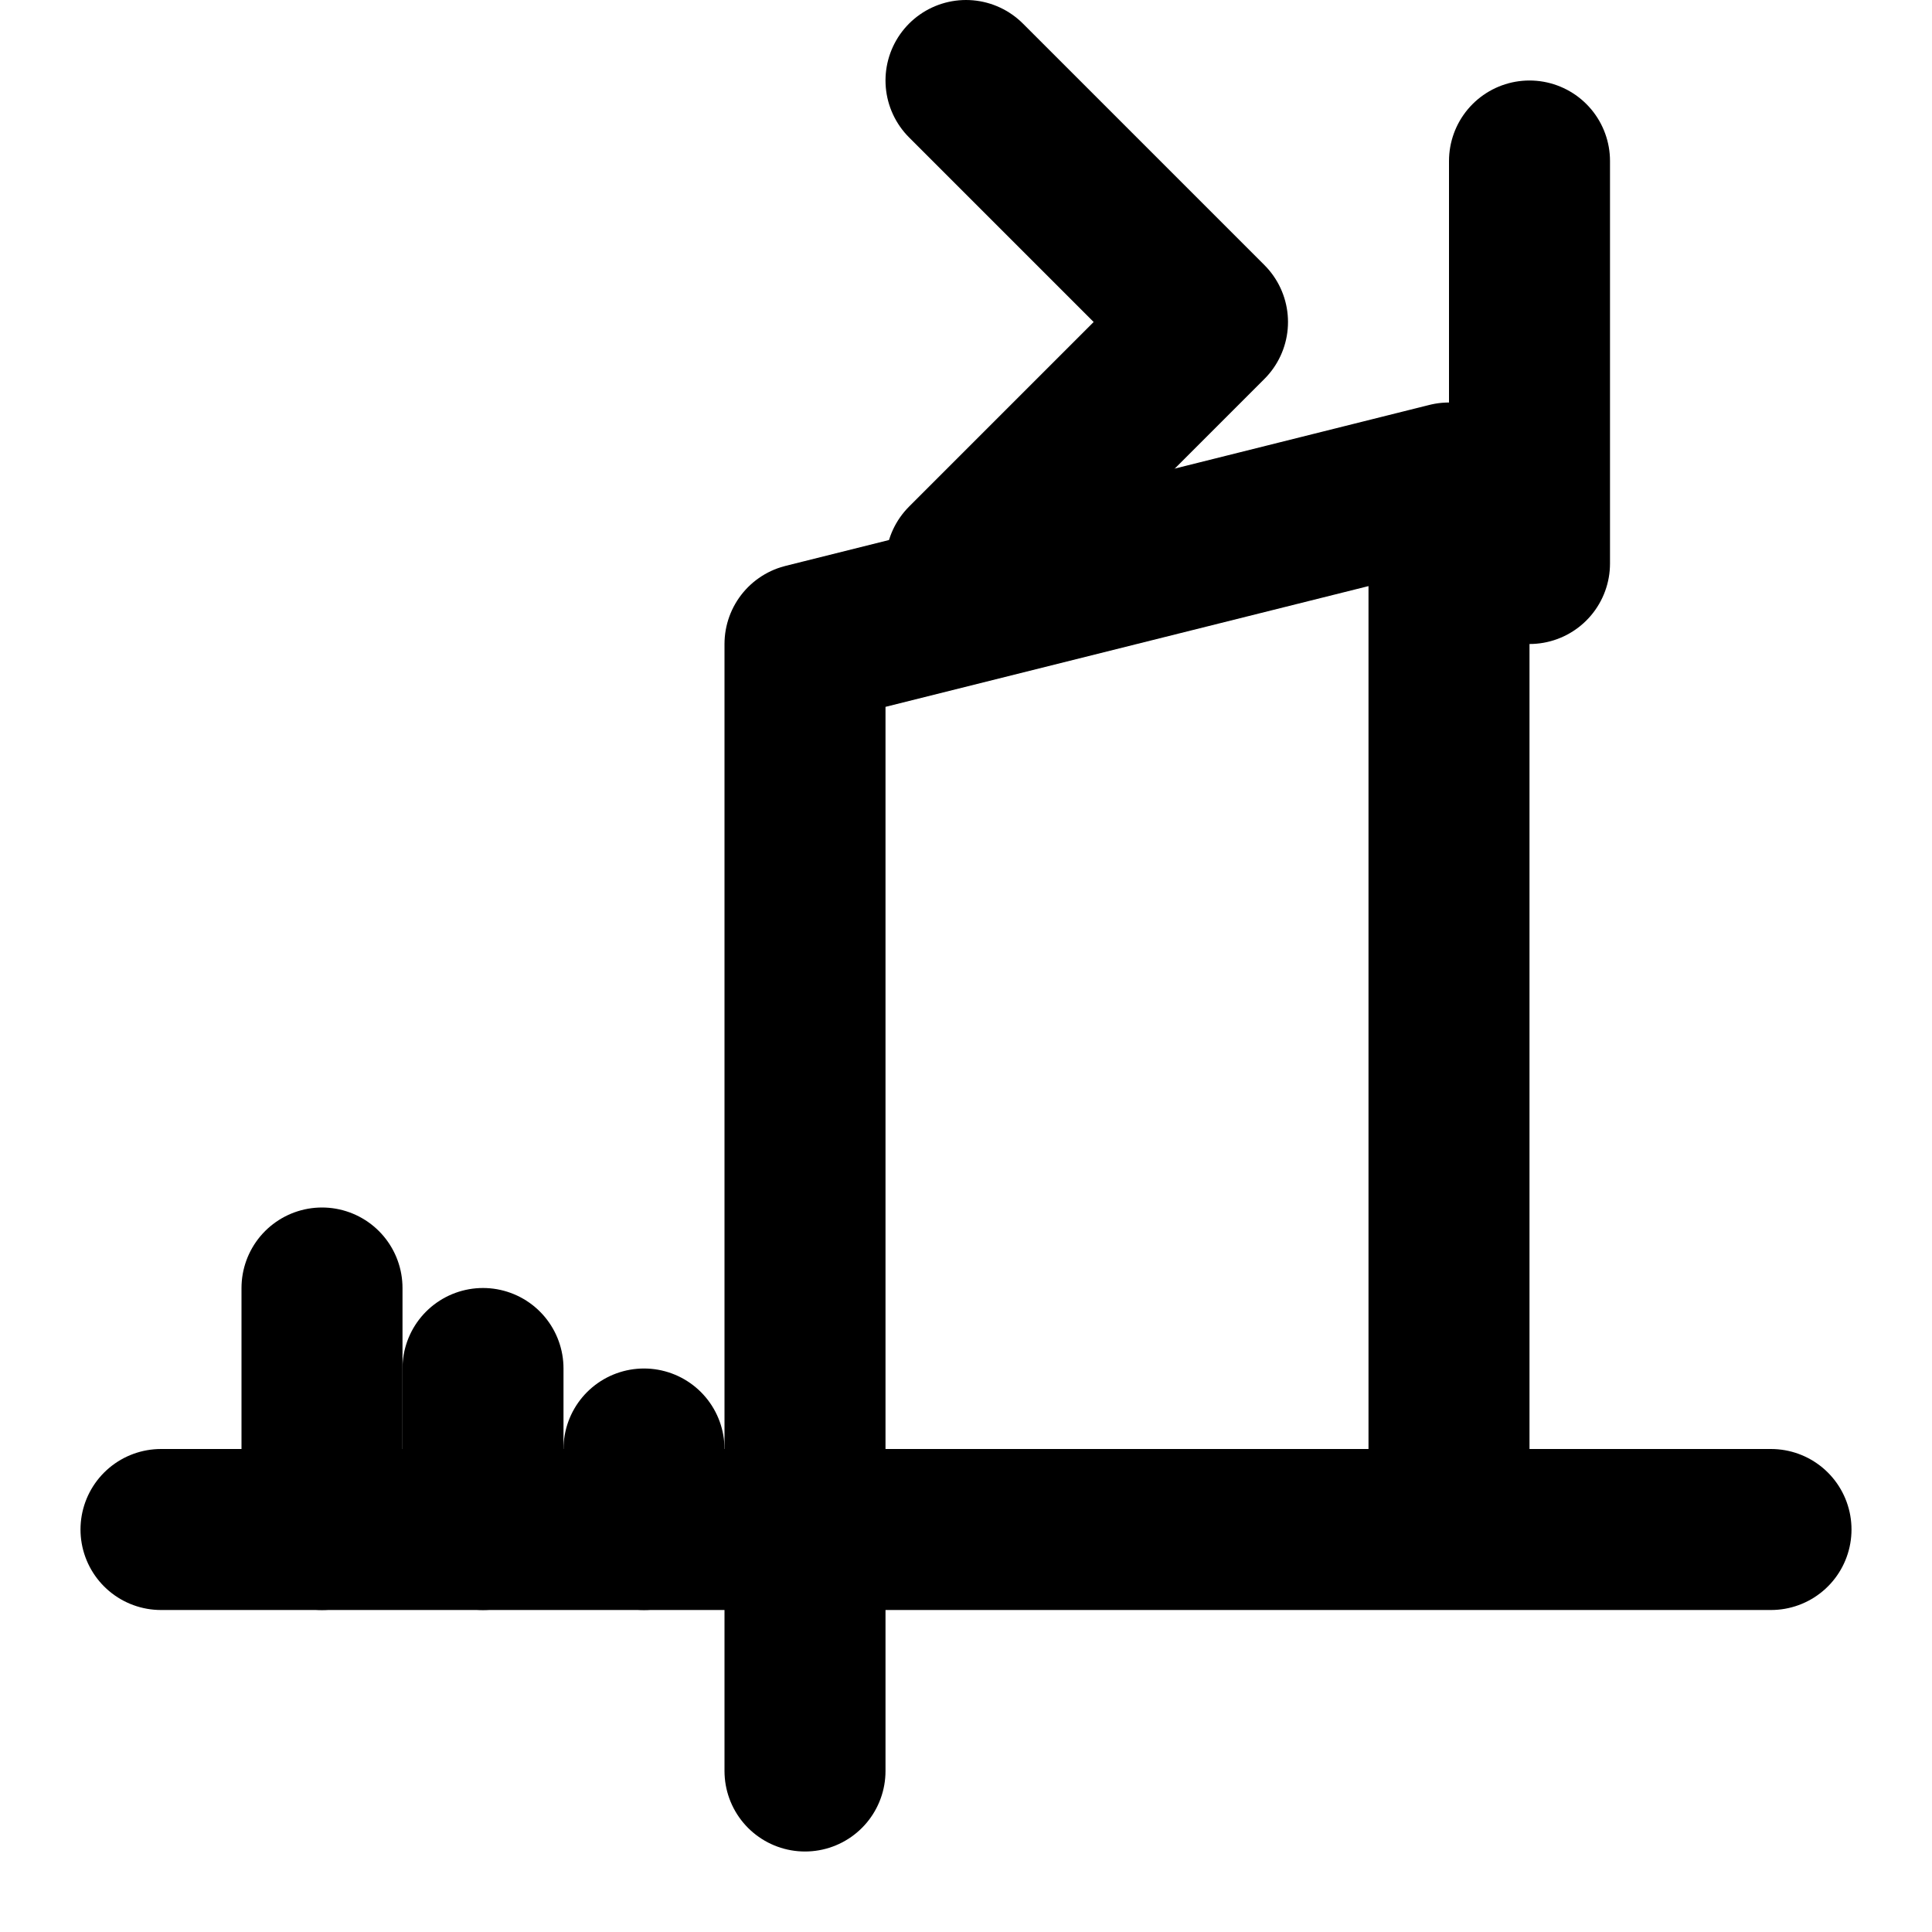
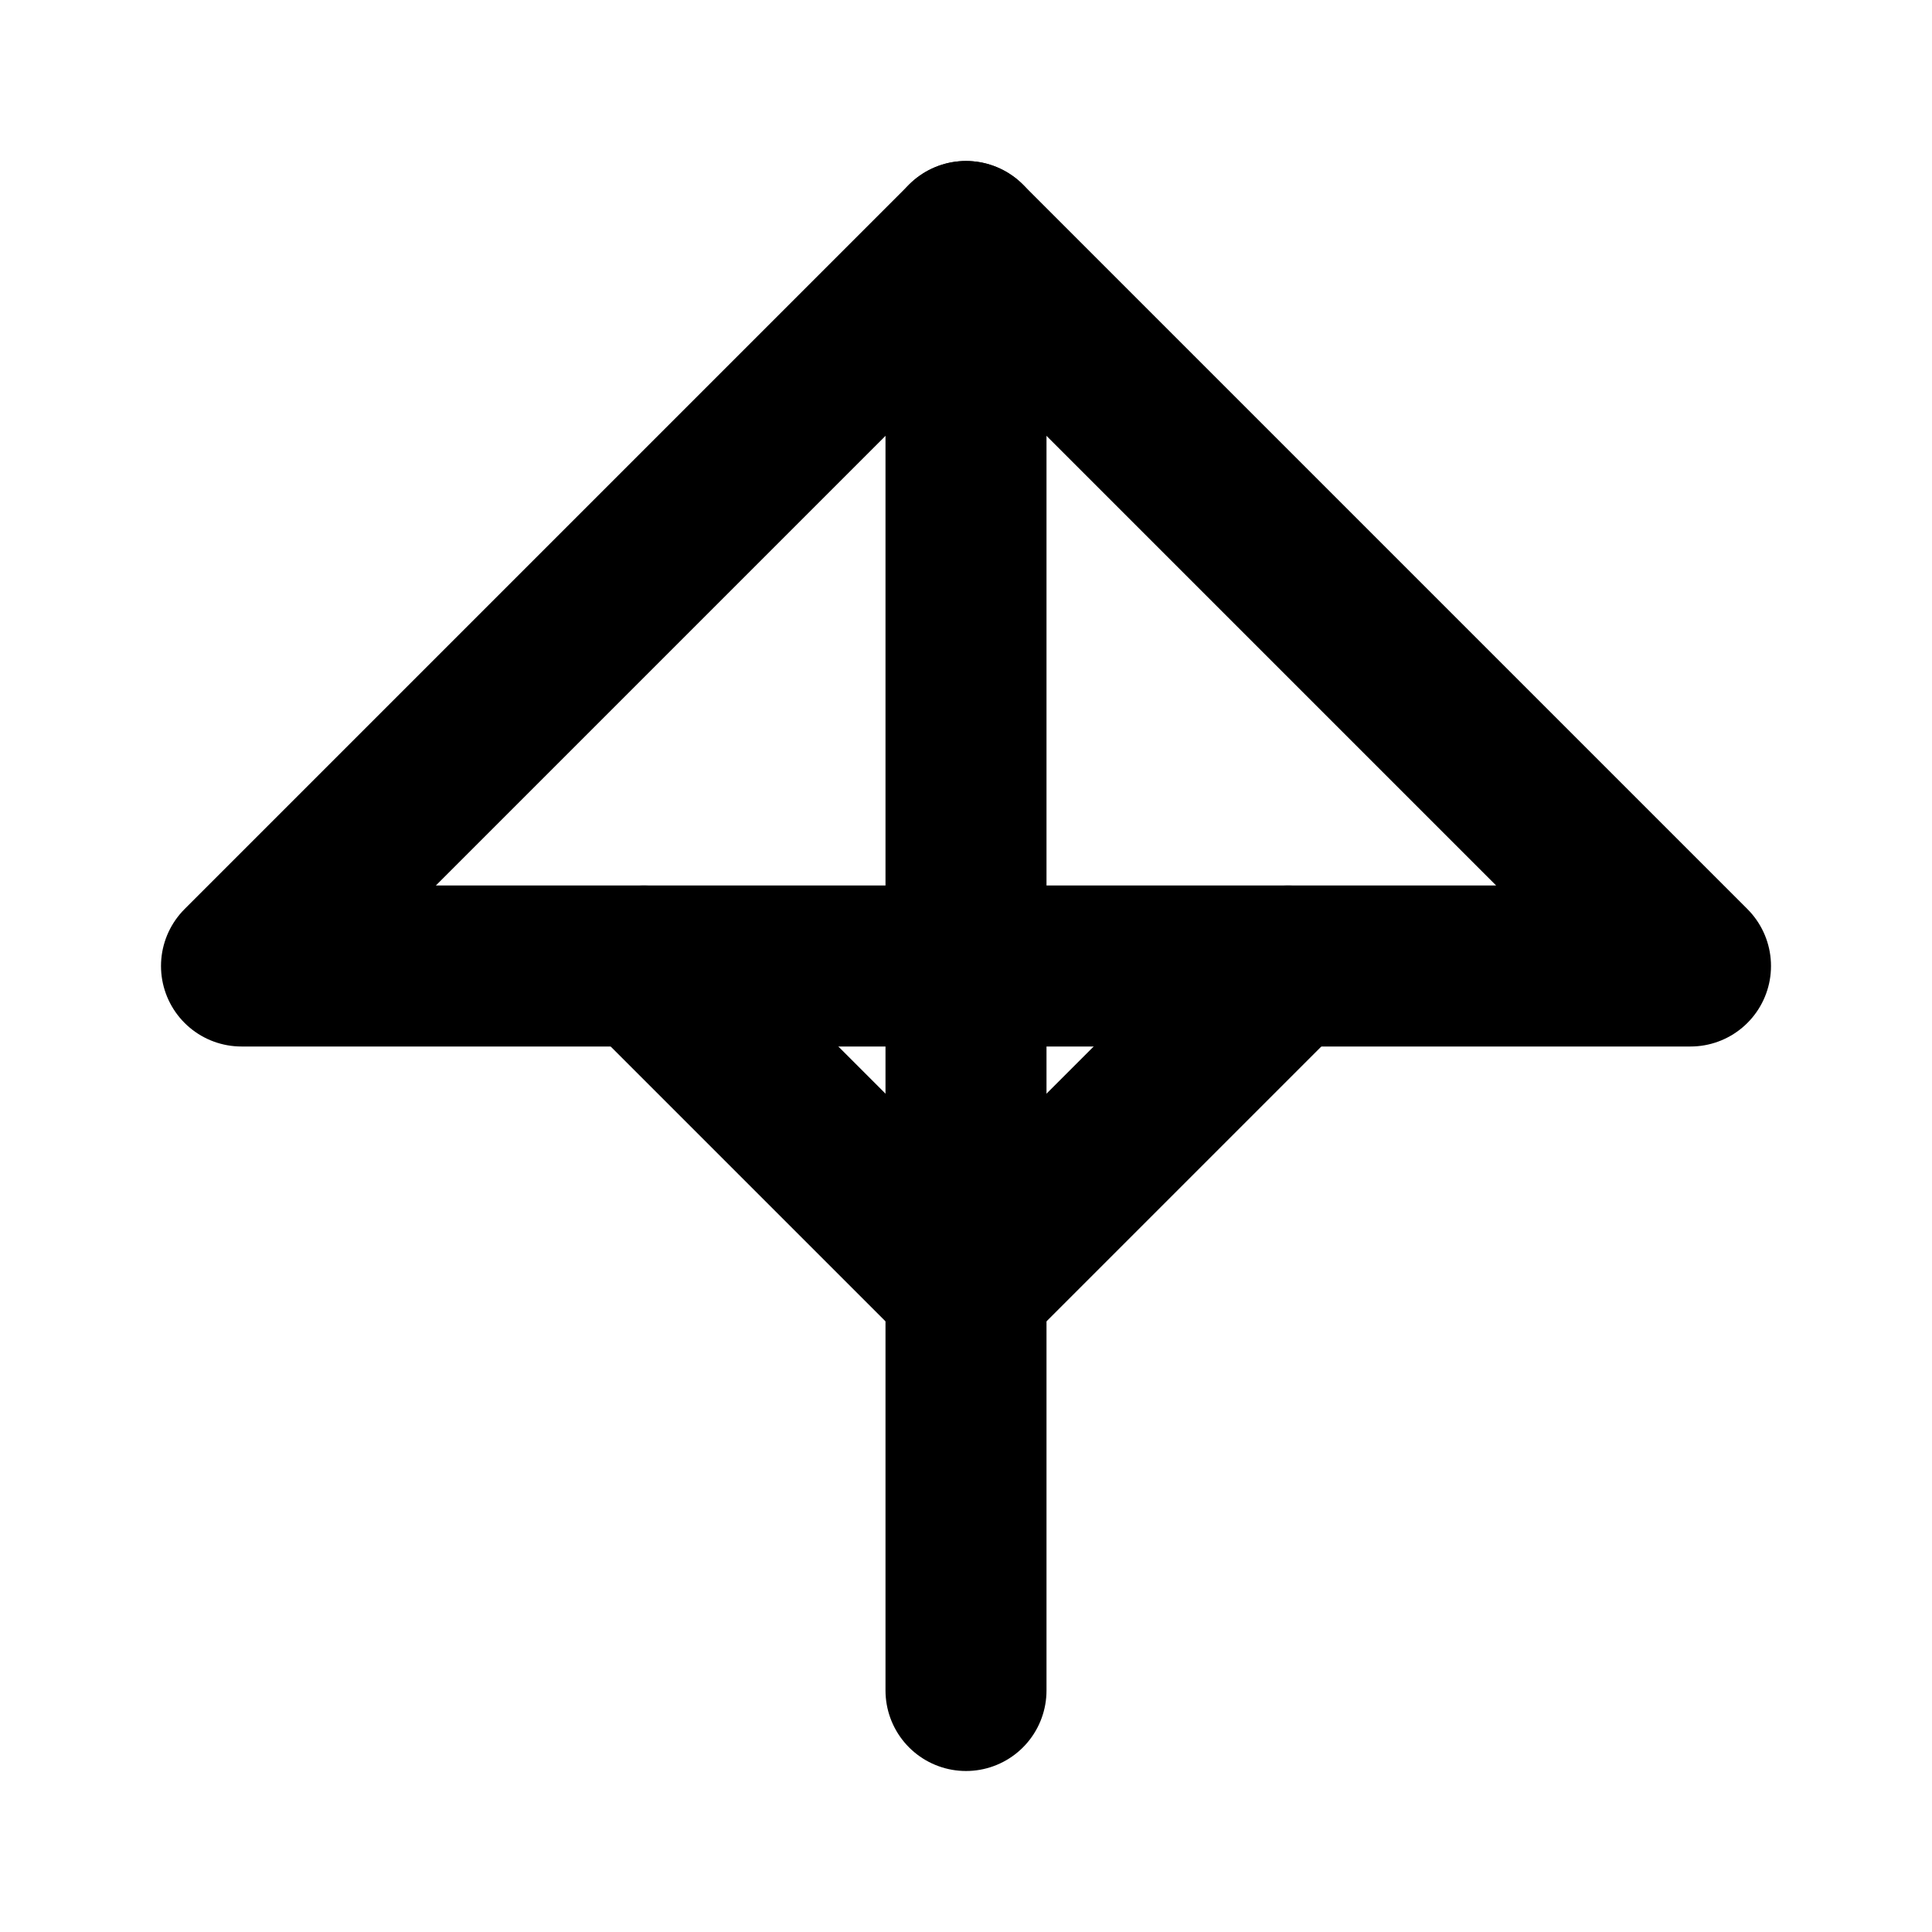
- <svg xmlns="http://www.w3.org/2000/svg" width="24" height="24" viewBox="0 0 24 24" fill="none" stroke="currentColor" stroke-width="2" stroke-linecap="round" stroke-linejoin="round">
-   <path d="M10 22V8l8-2v12" />
-   <path d="M19 7V2" />
-   <path d="M12 1l3 3-3 3" />
-   <path d="M2 19h20" />
-   <path d="M4 19v-3" />
-   <path d="M6 19v-2" />
-   <path d="M8 19v-1" />
+ <svg xmlns="http://www.w3.org/2000/svg" viewBox="0 0 24 24" fill="none" stroke="currentColor" stroke-width="2" stroke-linecap="round" stroke-linejoin="round">
+   <path d="M3 12h18l-9-9-9 9z" />
+   <path d="M12 3v18" />
+   <path d="M8 12l4 4 4-4" />
</svg>
